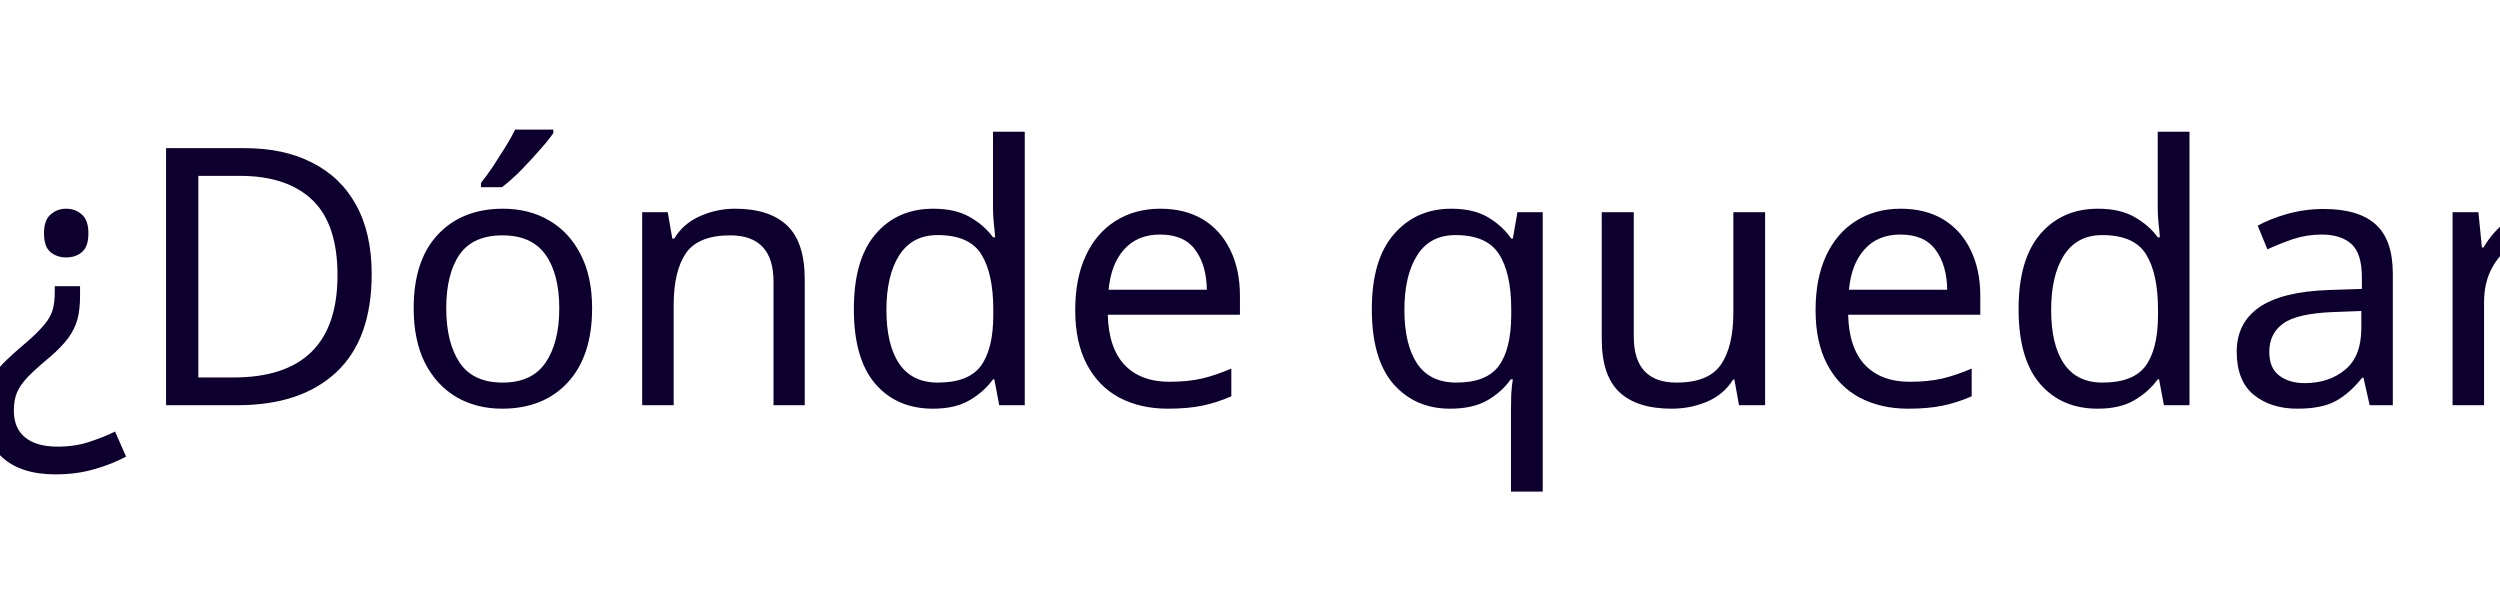
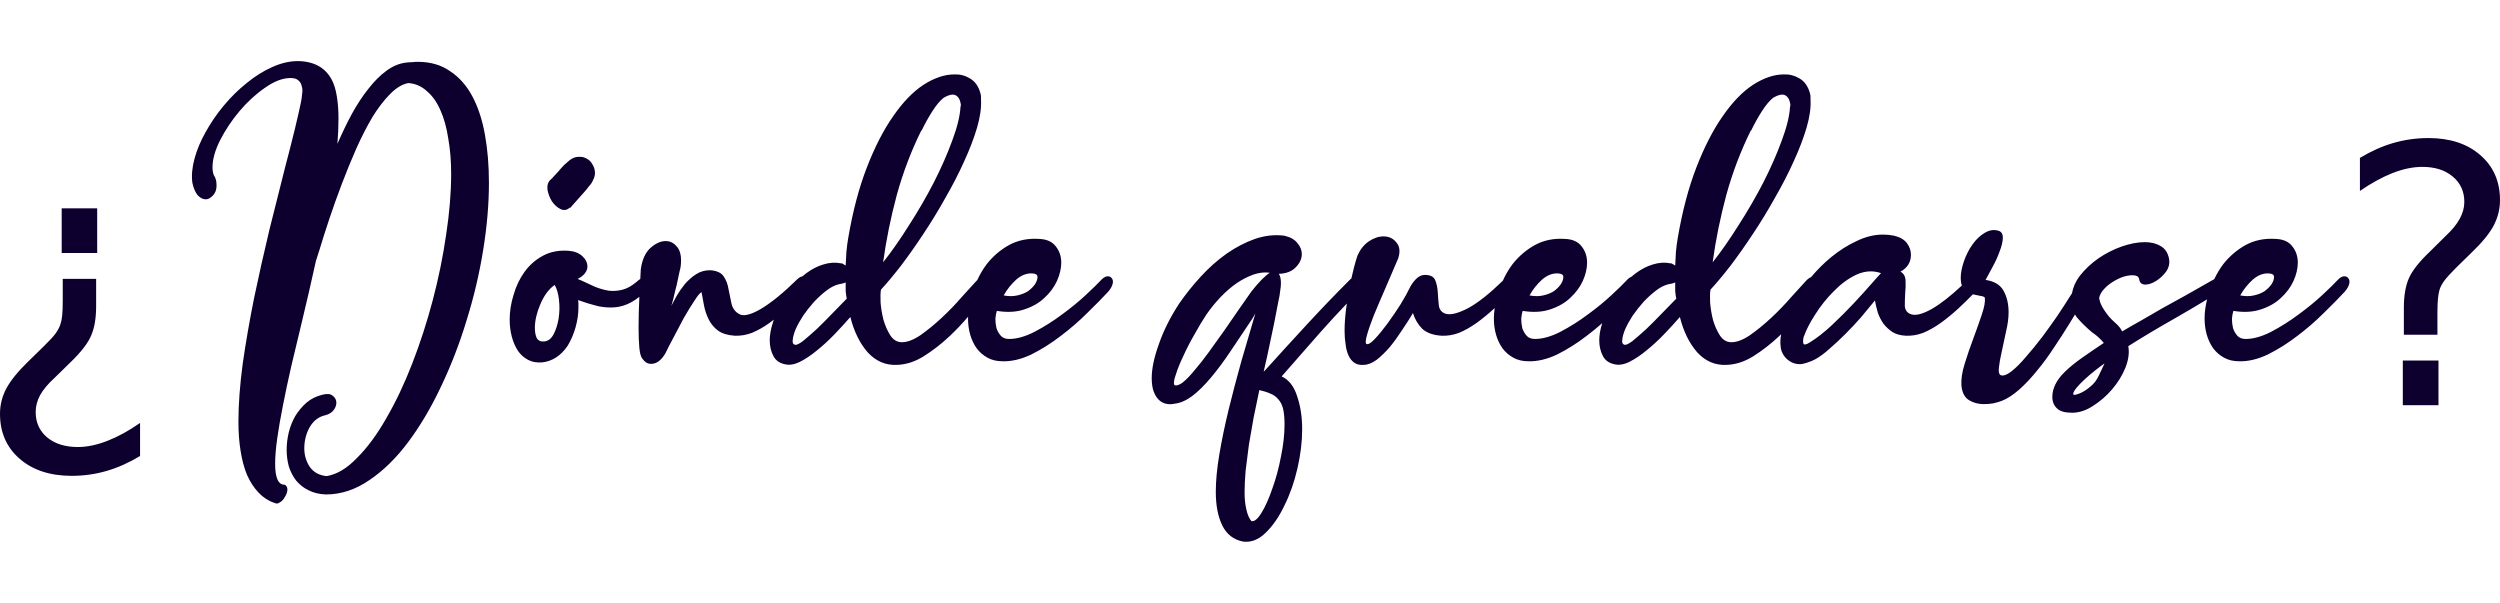
- <svg xmlns="http://www.w3.org/2000/svg" id="svg8" version="1.1" viewBox="0 0 145.136 35" height="35mm" width="145.136mm">
+ <svg xmlns="http://www.w3.org/2000/svg" width="145.136mm" height="35mm" viewBox="0 0 145.136 35" version="1.1" id="svg8">
  <defs id="defs2" />
-   <g transform="translate(-13.11745,-92.61369)" id="layer1">
-     <text id="text3719" y="116.137" x="11.658" style="font-style:normal;font-variant:normal;font-weight:normal;font-stretch:normal;font-size:20.895px;line-height:1.25;font-family:'valentine vibes';-inkscape-font-specification:'valentine vibes';letter-spacing:0px;word-spacing:0px;fill:#0d002f;fill-opacity:1;stroke:none;stroke-width:0.522" xml:space="preserve">
-       <tspan style="font-style:normal;font-variant:normal;font-weight:normal;font-stretch:normal;font-family:'valentine vibes';-inkscape-font-specification:'valentine vibes';fill:#0d002f;fill-opacity:1;stroke-width:0.522" y="116.137" x="11.658" id="tspan3717">¿Dónde quedarse?</tspan>
-     </text>
+   <g id="layer1" transform="translate(-13.11745,-92.61369)">
+     <path id="text3719" transform="matrix(0.2645833,0,0,0.2645833,13.11745,92.61369)" d="M 65.346 13.406 C 63.503 13.406 61.608 13.855 59.66 14.75 C 57.765 15.592 55.921 16.75 54.131 18.225 C 52.341 19.646 50.656 21.304 49.076 23.199 C 47.549 25.042 46.235 26.964 45.129 28.965 C 44.023 30.913 43.206 32.861 42.68 34.809 C 42.153 36.757 41.996 38.52 42.207 40.1 C 42.47 41.311 42.864 42.233 43.391 42.865 C 43.97 43.444 44.55 43.732 45.129 43.732 C 45.55 43.732 45.944 43.576 46.312 43.26 C 46.734 42.944 47.049 42.548 47.26 42.074 C 47.47 41.548 47.551 40.97 47.498 40.338 C 47.498 39.706 47.314 39.073 46.945 38.441 L 46.945 38.521 C 46.735 37.995 46.629 37.39 46.629 36.705 C 46.629 34.968 47.181 32.993 48.287 30.781 C 49.445 28.517 50.868 26.385 52.553 24.385 C 54.29 22.331 56.159 20.619 58.16 19.25 C 60.161 17.828 62.028 17.119 63.766 17.119 C 64.555 17.119 65.135 17.303 65.504 17.672 C 65.872 17.988 66.11 18.409 66.215 18.936 C 66.373 19.409 66.398 19.962 66.293 20.594 C 66.24 21.226 66.162 21.804 66.057 22.33 C 65.741 23.857 65.294 25.832 64.715 28.254 C 64.136 30.623 63.397 33.519 62.502 36.941 C 61.449 41.048 60.318 45.549 59.107 50.445 C 57.949 55.289 56.842 60.213 55.789 65.215 C 54.789 70.164 53.948 75.008 53.264 79.746 C 52.632 84.485 52.314 88.748 52.314 92.539 C 52.314 94.856 52.473 96.989 52.789 98.938 C 53.105 100.938 53.579 102.702 54.211 104.229 C 54.895 105.755 55.738 107.045 56.738 108.098 C 57.739 109.151 58.922 109.915 60.291 110.389 L 60.213 110.309 C 60.581 110.572 60.975 110.546 61.396 110.23 C 61.87 109.967 62.239 109.571 62.502 109.045 C 62.818 108.571 63.004 108.071 63.057 107.545 C 63.109 107.018 62.923 106.623 62.502 106.359 C 61.08 106.412 60.371 104.886 60.371 101.779 C 60.371 100.2 60.528 98.305 60.844 96.094 C 61.16 93.882 61.581 91.461 62.107 88.828 C 62.634 86.143 63.239 83.3 63.924 80.299 C 64.661 77.298 65.398 74.218 66.135 71.059 C 66.714 68.689 67.268 66.346 67.795 64.029 C 68.321 61.713 68.847 59.371 69.373 57.002 L 69.373 57.08 L 70.084 54.869 C 70.663 52.921 71.374 50.683 72.217 48.156 C 73.059 45.629 73.98 43.049 74.98 40.416 C 75.981 37.784 77.035 35.203 78.141 32.676 C 79.299 30.096 80.482 27.78 81.693 25.727 C 82.957 23.673 84.248 21.988 85.564 20.672 C 86.881 19.303 88.223 18.488 89.592 18.225 C 91.119 18.33 92.461 18.908 93.619 19.961 C 94.83 20.961 95.829 22.356 96.619 24.146 C 97.409 25.884 97.989 27.965 98.357 30.387 C 98.779 32.756 98.99 35.335 98.99 38.125 C 98.99 42.284 98.62 46.76 97.883 51.551 C 97.198 56.289 96.225 61.055 94.961 65.846 C 93.697 70.637 92.198 75.271 90.461 79.746 C 88.723 84.221 86.827 88.222 84.773 91.75 C 82.773 95.278 80.641 98.174 78.377 100.438 C 76.166 102.754 73.928 104.096 71.664 104.465 C 70.032 104.307 68.794 103.623 67.951 102.412 C 67.161 101.201 66.768 99.859 66.768 98.385 C 66.768 96.7 67.161 95.146 67.951 93.725 C 68.794 92.303 69.926 91.435 71.348 91.119 C 72.19 90.909 72.823 90.513 73.244 89.934 C 73.665 89.354 73.85 88.774 73.797 88.195 C 73.744 87.616 73.454 87.144 72.928 86.775 C 72.454 86.407 71.717 86.354 70.717 86.617 C 69.401 86.933 68.243 87.511 67.242 88.354 C 66.294 89.196 65.477 90.17 64.793 91.275 C 64.161 92.381 63.687 93.566 63.371 94.83 C 63.055 96.146 62.898 97.436 62.898 98.699 C 62.898 99.963 63.055 101.174 63.371 102.332 C 63.74 103.49 64.267 104.517 64.951 105.412 C 65.688 106.307 66.584 107.018 67.637 107.545 C 68.742 108.124 70.032 108.44 71.506 108.492 C 74.823 108.492 78.009 107.44 81.062 105.334 C 84.116 103.281 86.959 100.49 89.592 96.963 C 92.224 93.435 94.619 89.381 96.777 84.801 C 98.989 80.168 100.858 75.324 102.385 70.27 C 103.964 65.215 105.175 60.081 106.018 54.869 C 106.86 49.657 107.281 44.733 107.281 40.1 C 107.281 36.309 106.991 32.807 106.412 29.596 C 105.833 26.331 104.912 23.516 103.648 21.146 C 102.385 18.777 100.753 16.933 98.752 15.617 C 96.804 14.248 94.435 13.564 91.645 13.564 C 91.223 13.564 90.802 13.592 90.381 13.645 C 90.012 13.645 89.618 13.67 89.197 13.723 C 87.67 13.881 86.195 14.486 84.773 15.539 C 83.405 16.539 82.088 17.856 80.824 19.488 C 79.561 21.068 78.35 22.91 77.191 25.016 C 76.086 27.069 75.034 29.254 74.033 31.57 C 74.191 29.675 74.27 27.833 74.27 26.043 C 74.27 25.148 74.244 24.331 74.191 23.594 C 74.139 22.857 74.06 22.147 73.955 21.463 C 73.639 19.199 72.981 17.461 71.98 16.25 C 70.98 14.986 69.636 14.144 67.951 13.723 C 67.53 13.617 67.111 13.539 66.689 13.486 C 66.268 13.434 65.82 13.406 65.346 13.406 z M 209.408 16.328 C 207.25 16.328 204.984 17.092 202.615 18.619 C 200.299 20.146 198.088 22.437 195.982 25.49 C 193.876 28.491 191.954 32.23 190.217 36.705 C 188.479 41.18 187.11 46.365 186.109 52.262 C 185.951 53.157 185.82 54.158 185.715 55.264 C 185.662 56.369 185.609 57.369 185.557 58.264 L 184.768 57.791 L 184.609 57.791 C 183.293 57.528 181.976 57.606 180.66 58.027 C 179.397 58.396 178.16 59.029 176.949 59.924 C 176.64 60.149 176.339 60.39 176.045 60.645 C 175.685 60.689 175.293 60.914 174.863 61.344 C 171.862 64.292 169.203 66.451 166.887 67.82 C 164.623 69.137 163.016 69.479 162.068 68.848 C 161.226 68.321 160.701 67.557 160.49 66.557 C 160.28 65.504 160.068 64.477 159.857 63.477 C 159.699 62.424 159.359 61.503 158.832 60.713 C 158.306 59.87 157.304 59.396 155.83 59.291 C 154.672 59.291 153.645 59.581 152.75 60.16 C 151.855 60.739 151.04 61.451 150.303 62.293 C 149.618 63.135 149.013 64.003 148.486 64.898 C 148.012 65.741 147.617 66.478 147.301 67.109 C 147.564 66.267 147.748 65.583 147.854 65.057 C 148.011 64.477 148.143 63.925 148.248 63.398 C 148.406 62.872 148.539 62.319 148.645 61.74 C 148.75 61.161 148.907 60.422 149.117 59.527 C 149.328 58.843 149.434 58.053 149.434 57.158 C 149.434 55.737 149.091 54.684 148.406 54 C 147.774 53.263 146.985 52.895 146.037 52.895 C 144.931 52.895 143.799 53.422 142.641 54.475 C 141.535 55.528 140.851 57.107 140.588 59.213 L 140.588 59.371 C 140.557 59.904 140.525 60.625 140.494 61.205 C 140.24 61.373 139.979 61.569 139.709 61.818 C 138.656 62.713 137.629 63.293 136.629 63.557 C 135.629 63.82 134.629 63.898 133.629 63.793 C 132.629 63.635 131.602 63.345 130.549 62.924 C 129.548 62.45 128.522 61.976 127.469 61.502 C 127.153 61.397 126.916 61.293 126.758 61.188 C 127.337 60.924 127.837 60.554 128.258 60.08 C 128.679 59.554 128.891 59.028 128.891 58.502 C 128.891 57.66 128.522 56.895 127.785 56.211 C 127.048 55.526 126.047 55.133 124.783 55.027 C 122.625 54.869 120.73 55.238 119.098 56.133 C 117.518 56.975 116.174 58.159 115.068 59.686 C 114.015 61.16 113.226 62.819 112.699 64.662 C 112.12 66.505 111.832 68.321 111.832 70.111 C 111.832 71.428 111.989 72.691 112.305 73.902 C 112.621 75.061 113.069 76.087 113.648 76.982 C 114.228 77.825 114.964 78.481 115.859 78.955 C 116.754 79.429 117.807 79.615 119.018 79.51 C 121.229 79.247 123.073 78.036 124.547 75.877 C 125.284 74.666 125.862 73.322 126.283 71.848 C 126.704 70.321 126.916 68.9 126.916 67.584 L 126.916 66.637 C 126.916 66.373 126.889 66.109 126.836 65.846 C 128.468 66.425 129.944 66.874 131.26 67.189 C 132.576 67.453 133.812 67.531 134.971 67.426 C 136.129 67.32 137.262 66.978 138.367 66.398 C 138.992 66.071 139.635 65.641 140.293 65.129 C 140.286 65.278 140.278 65.38 140.271 65.531 C 140.166 67.795 140.115 69.927 140.115 71.928 C 140.115 73.507 140.166 74.928 140.271 76.191 C 140.377 77.402 140.588 78.219 140.904 78.641 C 141.431 79.378 141.983 79.772 142.562 79.824 C 143.142 79.877 143.669 79.773 144.143 79.51 C 144.616 79.247 145.038 78.876 145.406 78.402 C 145.775 77.928 146.037 77.507 146.195 77.139 C 146.459 76.56 146.958 75.586 147.695 74.217 C 148.432 72.795 149.197 71.347 149.986 69.873 C 150.829 68.399 151.618 67.11 152.355 66.004 C 153.093 64.846 153.62 64.215 153.936 64.109 C 154.094 65.057 154.278 66.056 154.488 67.109 C 154.699 68.162 155.04 69.164 155.514 70.111 C 155.988 71.059 156.673 71.874 157.568 72.559 C 158.463 73.19 159.674 73.559 161.201 73.664 C 162.465 73.717 163.729 73.507 164.992 73.033 C 166.256 72.507 167.518 71.795 168.781 70.9 C 169.118 70.658 169.45 70.389 169.783 70.133 C 169.691 70.414 169.602 70.697 169.525 70.98 C 169.104 72.297 168.893 73.533 168.893 74.691 C 168.893 75.955 169.157 77.088 169.684 78.088 C 170.157 79.036 170.973 79.641 172.131 79.904 C 173.131 80.168 174.236 80.009 175.447 79.43 C 176.711 78.798 177.975 77.955 179.238 76.902 C 180.555 75.849 181.846 74.666 183.109 73.35 C 184.373 72.033 185.531 70.77 186.584 69.559 C 187.374 72.718 188.638 75.296 190.375 77.297 C 192.165 79.245 194.297 80.168 196.771 80.062 C 198.772 80.01 200.747 79.377 202.695 78.166 C 204.696 76.902 206.591 75.429 208.381 73.744 C 209.834 72.376 211.179 70.954 212.424 69.482 C 212.421 69.612 212.404 69.744 212.404 69.873 C 212.404 71.137 212.563 72.322 212.879 73.428 C 213.195 74.533 213.669 75.535 214.301 76.43 C 214.933 77.272 215.722 77.956 216.67 78.482 C 217.618 79.009 218.723 79.271 219.986 79.271 C 221.987 79.324 224.093 78.824 226.305 77.771 C 228.516 76.666 230.648 75.324 232.701 73.744 C 234.807 72.165 236.755 70.48 238.545 68.689 C 240.388 66.899 241.941 65.32 243.205 63.951 C 243.732 63.319 244.047 62.739 244.152 62.213 C 244.258 61.686 244.179 61.293 243.916 61.029 C 243.705 60.713 243.363 60.582 242.889 60.635 C 242.467 60.687 241.993 61.003 241.467 61.582 C 240.835 62.266 239.757 63.319 238.23 64.74 C 236.704 66.162 234.966 67.584 233.018 69.006 C 231.122 70.427 229.122 71.691 227.016 72.797 C 224.962 73.85 223.093 74.375 221.408 74.375 C 220.618 74.375 220.013 74.138 219.592 73.664 C 219.171 73.19 218.855 72.638 218.645 72.006 C 218.487 71.321 218.406 70.638 218.406 69.953 C 218.459 69.269 218.565 68.689 218.723 68.215 C 220.987 68.583 222.987 68.48 224.725 67.9 C 226.515 67.321 227.99 66.479 229.148 65.373 C 230.359 64.267 231.28 63.029 231.912 61.66 C 232.544 60.239 232.859 58.896 232.859 57.633 C 232.859 56.264 232.464 55.078 231.674 54.078 C 230.884 53.025 229.648 52.473 227.963 52.42 C 225.541 52.262 223.356 52.711 221.408 53.764 C 219.513 54.817 217.881 56.212 216.512 57.949 C 215.692 59.032 215.008 60.205 214.434 61.451 C 214.364 61.519 214.294 61.583 214.225 61.66 C 213.435 62.503 212.355 63.688 210.986 65.215 C 209.67 66.742 208.222 68.243 206.643 69.717 C 205.063 71.191 203.484 72.48 201.904 73.586 C 200.325 74.639 198.93 75.139 197.719 75.086 C 196.771 75.033 195.981 74.534 195.35 73.586 C 194.718 72.586 194.218 71.453 193.85 70.189 C 193.534 68.926 193.322 67.662 193.217 66.398 C 193.164 65.135 193.192 64.188 193.297 63.557 C 194.613 62.135 196.087 60.37 197.719 58.264 C 199.351 56.105 200.983 53.789 202.615 51.314 C 204.3 48.787 205.907 46.156 207.434 43.418 C 209.013 40.68 210.381 38.021 211.539 35.441 C 212.75 32.809 213.698 30.334 214.383 28.018 C 215.067 25.648 215.357 23.62 215.252 21.936 L 215.252 21.383 C 215.252 21.067 215.225 20.83 215.172 20.672 L 215.094 20.357 C 214.673 18.883 213.908 17.829 212.803 17.197 C 211.75 16.565 210.619 16.275 209.408 16.328 z M 391.42 16.328 C 389.261 16.328 386.998 17.092 384.629 18.619 C 382.312 20.146 380.1 22.437 377.994 25.49 C 375.888 28.491 373.966 32.23 372.229 36.705 C 370.491 41.18 369.123 46.365 368.123 52.262 C 367.965 53.157 367.834 54.158 367.729 55.264 C 367.676 56.369 367.623 57.369 367.57 58.264 L 366.779 57.791 L 366.621 57.791 C 365.305 57.528 363.99 57.606 362.674 58.027 C 361.41 58.396 360.172 59.029 358.961 59.924 C 358.626 60.167 358.305 60.433 357.988 60.711 C 357.64 60.841 357.259 61.127 356.846 61.582 C 356.214 62.266 355.134 63.319 353.607 64.74 C 352.081 66.162 350.343 67.584 348.395 69.006 C 346.499 70.427 344.499 71.691 342.393 72.797 C 340.339 73.85 338.47 74.375 336.785 74.375 C 335.995 74.375 335.39 74.138 334.969 73.664 C 334.548 73.19 334.232 72.638 334.021 72.006 C 333.864 71.321 333.785 70.638 333.785 69.953 C 333.838 69.269 333.942 68.689 334.1 68.215 C 336.364 68.583 338.364 68.48 340.102 67.9 C 341.892 67.321 343.367 66.479 344.525 65.373 C 345.736 64.267 346.657 63.029 347.289 61.66 C 347.921 60.239 348.236 58.896 348.236 57.633 C 348.236 56.264 347.842 55.078 347.053 54.078 C 346.263 53.025 345.025 52.473 343.34 52.42 C 340.918 52.262 338.733 52.711 336.785 53.764 C 334.89 54.817 333.258 56.212 331.889 57.949 C 331.037 59.073 330.333 60.294 329.746 61.594 C 326.86 64.401 324.335 66.41 322.191 67.584 C 319.98 68.742 318.322 69.164 317.217 68.848 C 316.374 68.584 315.875 68.004 315.717 67.109 C 315.611 66.162 315.531 65.188 315.479 64.188 C 315.426 63.187 315.242 62.292 314.926 61.502 C 314.61 60.712 313.848 60.318 312.637 60.318 C 311.9 60.318 311.214 60.659 310.582 61.344 C 310.003 61.976 309.584 62.581 309.32 63.16 C 308.899 64.055 308.241 65.241 307.346 66.715 C 306.451 68.136 305.502 69.531 304.502 70.9 C 303.502 72.269 302.553 73.427 301.658 74.375 C 300.816 75.27 300.21 75.638 299.842 75.48 C 299.579 75.375 299.606 74.744 299.922 73.586 C 300.238 72.428 300.737 70.98 301.422 69.242 C 302.159 67.452 303.002 65.477 303.949 63.318 L 306.793 56.686 C 307.267 55.211 307.134 54.053 306.396 53.211 C 305.712 52.316 304.766 51.867 303.555 51.867 C 302.502 51.867 301.422 52.236 300.316 52.973 C 299.263 53.71 298.446 54.736 297.867 56.053 C 297.657 56.632 297.394 57.527 297.078 58.738 C 296.893 59.449 296.707 60.243 296.521 61.08 C 296.423 61.159 296.323 61.243 296.223 61.344 C 292.958 64.608 289.774 67.925 286.668 71.295 C 283.562 74.665 280.534 77.982 277.586 81.246 L 277.27 81.562 L 278.059 78.088 C 278.69 75.192 279.19 72.823 279.559 70.98 C 279.927 69.138 280.217 67.637 280.428 66.479 C 280.691 65.32 280.85 64.425 280.902 63.793 C 281.008 63.161 281.061 62.609 281.061 62.135 C 281.061 61.187 280.902 60.501 280.586 60.08 C 282.218 60.027 283.456 59.555 284.299 58.66 C 285.194 57.765 285.641 56.791 285.641 55.738 C 285.641 54.896 285.325 54.104 284.693 53.367 C 284.114 52.577 283.14 52.025 281.771 51.709 C 279.665 51.446 277.532 51.683 275.373 52.42 C 273.267 53.157 271.188 54.237 269.135 55.658 C 267.134 57.08 265.239 58.765 263.449 60.713 C 261.712 62.608 260.132 64.583 258.711 66.637 C 256.763 69.638 255.287 72.585 254.287 75.48 C 253.234 78.376 252.707 80.878 252.707 82.984 C 252.707 84.09 252.84 85.036 253.104 85.826 C 253.525 86.984 254.156 87.802 254.998 88.275 C 255.788 88.697 256.683 88.802 257.684 88.592 L 257.604 88.592 C 258.867 88.486 260.184 87.932 261.553 86.932 C 262.869 85.931 264.239 84.589 265.66 82.904 C 267.082 81.219 268.53 79.272 270.004 77.061 C 271.531 74.797 273.136 72.4 274.82 69.873 L 275.453 68.768 C 274.453 72.19 273.426 75.691 272.373 79.271 C 271.373 82.852 270.452 86.353 269.609 89.775 C 268.767 93.25 268.081 96.542 267.555 99.648 C 267.028 102.755 266.766 105.518 266.766 107.939 C 266.766 110.888 267.24 113.337 268.188 115.285 C 269.135 117.233 270.662 118.417 272.768 118.838 C 274.558 119.048 276.215 118.39 277.742 116.863 C 279.322 115.336 280.691 113.336 281.85 110.861 C 283.061 108.439 284.009 105.728 284.693 102.727 C 285.378 99.726 285.719 96.882 285.719 94.197 C 285.719 91.512 285.35 89.09 284.613 86.932 C 283.929 84.773 282.798 83.327 281.219 82.59 C 284.115 79.273 286.93 76.059 289.668 72.953 C 291.565 70.806 293.529 68.694 295.523 66.596 C 295.463 67.03 295.396 67.455 295.342 67.9 C 295.131 69.585 295.025 71.164 295.025 72.639 C 295.025 73.692 295.104 74.691 295.262 75.639 C 295.367 76.534 295.579 77.323 295.895 78.008 C 296.21 78.692 296.632 79.219 297.158 79.588 C 297.685 79.956 298.341 80.115 299.131 80.062 C 300.079 80.062 301.052 79.692 302.053 78.955 C 303.053 78.165 304.029 77.219 304.977 76.113 C 305.924 74.955 306.818 73.717 307.66 72.4 C 308.555 71.084 309.345 69.848 310.029 68.689 C 310.45 70.058 311.136 71.216 312.084 72.164 C 313.084 73.059 314.505 73.559 316.348 73.664 C 317.611 73.717 318.875 73.507 320.139 73.033 C 321.402 72.507 322.666 71.795 323.93 70.9 C 325.246 69.953 326.535 68.9 327.799 67.742 C 327.854 67.691 327.908 67.637 327.963 67.586 C 327.854 68.359 327.783 69.123 327.783 69.873 C 327.783 71.137 327.94 72.322 328.256 73.428 C 328.572 74.533 329.046 75.535 329.678 76.43 C 330.31 77.272 331.099 77.956 332.047 78.482 C 332.995 79.009 334.1 79.271 335.363 79.271 C 337.364 79.324 339.47 78.824 341.682 77.771 C 343.893 76.666 346.025 75.324 348.078 73.744 C 349.294 72.832 350.452 71.881 351.562 70.898 C 351.555 70.926 351.545 70.953 351.537 70.98 C 351.116 72.297 350.906 73.533 350.906 74.691 C 350.906 75.955 351.169 77.088 351.695 78.088 C 352.169 79.036 352.986 79.641 354.145 79.904 C 355.145 80.168 356.25 80.009 357.461 79.43 C 358.725 78.798 359.988 77.955 361.252 76.902 C 362.568 75.849 363.857 74.666 365.121 73.35 C 366.385 72.033 367.543 70.77 368.596 69.559 C 369.385 72.718 370.649 75.296 372.387 77.297 C 374.177 79.245 376.309 80.168 378.783 80.062 C 380.784 80.01 382.759 79.377 384.707 78.166 C 386.708 76.902 388.602 75.429 390.393 73.744 C 390.535 73.61 390.67 73.471 390.811 73.336 C 390.548 74.776 390.581 76.05 390.943 77.139 C 391.312 78.034 391.864 78.72 392.602 79.193 C 393.286 79.667 394.048 79.904 394.891 79.904 C 395.312 79.904 395.839 79.798 396.471 79.588 C 397.155 79.377 397.786 79.115 398.365 78.799 C 399.313 78.272 400.34 77.508 401.445 76.508 C 402.604 75.507 403.764 74.428 404.922 73.27 C 406.133 72.059 407.291 70.822 408.396 69.559 C 409.502 68.242 410.501 67.031 411.396 65.926 C 411.554 66.821 411.766 67.714 412.029 68.609 C 412.345 69.504 412.766 70.321 413.293 71.059 C 413.819 71.743 414.478 72.349 415.268 72.875 C 416.057 73.349 417.031 73.611 418.189 73.664 C 419.453 73.717 420.717 73.507 421.98 73.033 C 423.244 72.507 424.506 71.795 425.77 70.9 C 427.086 69.953 428.377 68.9 429.641 67.742 C 430.742 66.729 431.82 65.669 432.885 64.582 C 433.366 64.675 433.856 64.772 434.404 64.898 C 435.141 65.004 435.51 65.162 435.51 65.373 C 435.615 66.163 435.403 67.346 434.877 68.926 C 434.35 70.505 433.745 72.218 433.061 74.061 C 432.323 76.009 431.665 77.929 431.086 79.824 C 430.507 81.667 430.27 83.274 430.375 84.643 C 430.533 86.169 431.087 87.222 432.035 87.801 C 432.983 88.38 434.061 88.67 435.271 88.67 C 436.009 88.67 436.694 88.617 437.326 88.512 C 438.011 88.354 438.642 88.17 439.221 87.959 C 440.432 87.485 441.695 86.67 443.012 85.512 C 444.381 84.301 445.697 82.906 446.961 81.326 C 448.277 79.747 449.514 78.062 450.672 76.271 C 451.883 74.481 452.988 72.769 453.988 71.137 C 454.457 70.387 454.885 69.687 455.291 69.01 C 455.434 69.256 455.588 69.495 455.77 69.717 C 456.77 70.875 457.875 71.953 459.086 72.953 C 460.034 73.585 460.876 74.349 461.613 75.244 C 460.034 76.297 458.454 77.377 456.875 78.482 C 455.296 79.588 453.981 80.668 452.928 81.721 C 451.19 83.458 450.32 85.247 450.32 87.09 C 450.32 88.143 450.663 88.985 451.348 89.617 C 451.979 90.249 453.085 90.564 454.664 90.564 C 456.191 90.564 457.717 90.065 459.244 89.064 C 460.824 88.064 462.219 86.853 463.43 85.432 C 464.693 83.957 465.667 82.378 466.352 80.693 C 467.036 78.956 467.248 77.377 466.984 75.955 C 470.143 73.954 473.539 71.926 477.172 69.873 C 479.661 68.451 482.002 67.062 484.275 65.688 C 483.918 67.12 483.727 68.517 483.727 69.873 C 483.727 71.137 483.885 72.322 484.201 73.428 C 484.517 74.533 484.991 75.535 485.623 76.43 C 486.255 77.272 487.044 77.956 487.992 78.482 C 488.94 79.009 490.045 79.271 491.309 79.271 C 493.309 79.324 495.416 78.824 497.627 77.771 C 499.838 76.666 501.97 75.324 504.023 73.744 C 506.129 72.165 508.077 70.48 509.867 68.689 C 511.71 66.899 513.264 65.32 514.527 63.951 C 515.054 63.319 515.369 62.739 515.475 62.213 C 515.58 61.686 515.502 61.293 515.238 61.029 C 515.028 60.713 514.685 60.582 514.211 60.635 C 513.79 60.687 513.316 61.003 512.789 61.582 C 512.157 62.266 511.08 63.319 509.553 64.74 C 508.026 66.162 506.288 67.584 504.34 69.006 C 502.444 70.427 500.444 71.691 498.338 72.797 C 496.285 73.85 494.415 74.375 492.73 74.375 C 491.941 74.375 491.335 74.138 490.914 73.664 C 490.493 73.19 490.177 72.638 489.967 72.006 C 489.809 71.321 489.729 70.638 489.729 69.953 C 489.781 69.269 489.887 68.689 490.045 68.215 C 492.309 68.583 494.309 68.48 496.047 67.9 C 497.837 67.321 499.31 66.479 500.469 65.373 C 501.68 64.267 502.603 63.029 503.234 61.66 C 503.866 60.239 504.182 58.896 504.182 57.633 C 504.182 56.264 503.786 55.078 502.996 54.078 C 502.206 53.025 500.97 52.473 499.285 52.42 C 496.863 52.262 494.679 52.711 492.73 53.764 C 490.835 54.817 489.203 56.212 487.834 57.949 C 487.059 58.973 486.406 60.078 485.85 61.248 C 483.589 62.552 481.522 63.728 479.699 64.74 C 477.804 65.793 476.04 66.767 474.408 67.662 C 472.829 68.557 471.328 69.427 469.906 70.27 C 468.485 71.059 467.064 71.874 465.643 72.717 C 465.379 72.19 465.036 71.716 464.615 71.295 C 464.194 70.874 463.773 70.48 463.352 70.111 C 462.772 69.532 462.192 68.795 461.613 67.9 C 461.034 67.005 460.693 66.163 460.588 65.373 C 460.746 64.689 461.087 64.056 461.613 63.477 C 462.192 62.845 462.825 62.318 463.51 61.896 C 464.247 61.423 464.984 61.054 465.721 60.791 C 466.51 60.528 467.222 60.396 467.854 60.396 C 468.749 60.396 469.248 60.661 469.354 61.188 C 469.459 61.977 469.88 62.399 470.617 62.451 C 471.407 62.451 472.222 62.187 473.064 61.66 C 473.907 61.134 474.646 60.45 475.277 59.607 C 475.909 58.712 476.119 57.739 475.908 56.686 C 475.645 55.422 475.039 54.526 474.092 54 C 473.144 53.421 471.986 53.131 470.617 53.131 C 469.09 53.131 467.405 53.446 465.562 54.078 C 463.772 54.71 462.062 55.58 460.43 56.686 C 458.85 57.791 457.481 59.08 456.322 60.555 C 455.411 61.77 454.859 63.043 454.627 64.365 C 454.464 64.611 454.413 64.697 454.227 64.977 C 453.437 66.24 452.516 67.663 451.463 69.242 C 450.41 70.769 449.277 72.348 448.066 73.98 C 446.855 75.56 445.67 77.008 444.512 78.324 C 443.406 79.64 442.354 80.693 441.354 81.482 C 440.406 82.22 439.642 82.51 439.062 82.352 C 438.641 82.194 438.485 81.641 438.59 80.693 C 438.695 79.693 438.905 78.508 439.221 77.139 C 439.537 75.717 439.852 74.244 440.168 72.717 C 440.537 71.19 440.721 69.795 440.721 68.531 C 440.721 66.689 440.352 65.109 439.615 63.793 C 438.878 62.477 437.563 61.687 435.668 61.424 C 436.142 60.581 436.667 59.608 437.246 58.502 C 437.878 57.344 438.378 56.237 438.746 55.184 C 439.167 54.131 439.404 53.184 439.457 52.342 C 439.51 51.499 439.247 50.947 438.668 50.684 C 437.615 50.315 436.563 50.446 435.51 51.078 C 434.509 51.657 433.614 52.5 432.824 53.605 C 432.034 54.711 431.402 55.948 430.928 57.316 C 430.454 58.685 430.217 59.924 430.217 61.029 C 430.217 61.641 430.303 62.18 430.457 62.66 C 428.035 64.918 425.855 66.636 423.953 67.742 C 421.742 69.006 420.112 69.374 419.059 68.848 C 418.374 68.532 418.004 67.952 417.951 67.109 C 417.951 66.214 417.979 65.293 418.031 64.346 C 418.137 63.345 418.162 62.397 418.109 61.502 C 418.057 60.607 417.688 59.976 417.004 59.607 C 418.531 58.765 419.295 57.527 419.295 55.895 C 419.295 54.999 419.005 54.157 418.426 53.367 C 417.847 52.577 416.898 52.025 415.582 51.709 C 414.792 51.551 413.977 51.473 413.135 51.473 C 411.239 51.473 409.317 51.947 407.369 52.895 C 405.421 53.79 403.552 54.973 401.762 56.447 C 400.196 57.736 398.739 59.197 397.375 60.809 C 396.996 60.96 396.618 61.239 396.238 61.66 C 395.449 62.503 394.369 63.688 393 65.215 C 391.684 66.742 390.236 68.243 388.656 69.717 C 387.077 71.191 385.497 72.48 383.918 73.586 C 382.338 74.639 380.943 75.139 379.732 75.086 C 378.785 75.033 377.995 74.534 377.363 73.586 C 376.731 72.586 376.23 71.453 375.861 70.189 C 375.545 68.926 375.336 67.662 375.23 66.398 C 375.178 65.135 375.203 64.188 375.309 63.557 C 376.625 62.135 378.1 60.37 379.732 58.264 C 381.365 56.105 382.997 53.789 384.629 51.314 C 386.314 48.787 387.918 46.156 389.445 43.418 C 391.025 40.68 392.394 38.021 393.553 35.441 C 394.764 32.809 395.71 30.334 396.395 28.018 C 397.079 25.648 397.369 23.62 397.264 21.936 L 397.264 21.383 C 397.264 21.067 397.238 20.83 397.186 20.672 L 397.105 20.357 C 396.684 18.883 395.922 17.829 394.816 17.197 C 393.763 16.565 392.631 16.275 391.42 16.328 z M 209.012 20.752 C 209.433 20.752 209.803 20.909 210.119 21.225 C 210.435 21.541 210.645 21.989 210.75 22.568 C 210.855 22.884 210.855 23.174 210.75 23.438 C 210.645 25.438 210.039 27.911 208.934 30.859 C 207.881 33.755 206.538 36.81 204.906 40.021 C 203.274 43.18 201.458 46.314 199.457 49.42 C 197.509 52.526 195.612 55.238 193.77 57.555 C 194.454 52.606 195.455 47.682 196.771 42.785 C 198.14 37.836 199.931 33.124 202.143 28.648 L 202.221 28.648 C 202.958 27.122 203.747 25.701 204.59 24.385 C 205.432 23.069 206.249 22.095 207.039 21.463 C 207.302 21.305 207.618 21.146 207.986 20.988 C 208.408 20.83 208.748 20.752 209.012 20.752 z M 391.025 20.752 C 391.447 20.752 391.815 20.909 392.131 21.225 C 392.447 21.541 392.656 21.989 392.762 22.568 C 392.867 22.884 392.867 23.174 392.762 23.438 C 392.656 25.438 392.051 27.911 390.945 30.859 C 389.892 33.755 388.55 36.81 386.918 40.021 C 385.286 43.18 383.469 46.314 381.469 49.42 C 379.521 52.526 377.626 55.238 375.783 57.555 C 376.468 52.606 377.467 47.682 378.783 42.785 C 380.152 37.836 381.943 33.124 384.154 28.648 L 384.232 28.648 C 384.97 27.122 385.761 25.701 386.604 24.385 C 387.446 23.069 388.261 22.095 389.051 21.463 C 389.314 21.305 389.63 21.146 389.998 20.988 C 390.419 20.83 390.762 20.752 391.025 20.752 z M 532.85 30.293 C 530.202 30.293 527.63 30.653 525.137 31.373 C 522.669 32.093 520.227 33.185 517.811 34.65 L 517.811 41.9 C 520.304 40.178 522.694 38.867 524.982 37.967 C 527.296 37.067 529.469 36.617 531.5 36.617 C 534.276 36.617 536.501 37.324 538.172 38.738 C 539.869 40.152 540.717 42.003 540.717 44.291 C 540.717 45.551 540.381 46.784 539.713 47.992 C 539.07 49.2 538.016 50.487 536.551 51.85 L 533.082 55.281 C 530.768 57.492 529.251 59.432 528.531 61.104 C 527.811 62.775 527.451 64.909 527.451 67.506 L 527.451 73.443 L 534.816 73.443 L 534.816 68.701 C 534.816 67.364 534.855 66.31 534.932 65.539 C 535.009 64.768 535.125 64.112 535.279 63.572 C 535.485 62.93 535.832 62.274 536.32 61.605 C 536.834 60.911 537.696 59.96 538.904 58.752 L 542.297 55.436 C 544.611 53.225 546.231 51.244 547.156 49.496 C 548.082 47.722 548.545 45.858 548.545 43.904 C 548.545 39.817 547.104 36.527 544.225 34.033 C 541.371 31.54 537.58 30.293 532.85 30.293 z M 127.414 34.41 C 127.253 34.4 127.087 34.401 126.916 34.414 C 126.284 34.414 125.651 34.651 125.02 35.125 C 124.756 35.336 124.362 35.678 123.836 36.152 C 123.362 36.626 122.913 37.126 122.492 37.652 C 122.071 38.126 121.703 38.52 121.387 38.836 C 121.123 39.152 120.939 39.336 120.834 39.389 C 120.255 39.915 120.018 40.654 120.123 41.602 C 120.281 42.497 120.598 43.339 121.072 44.129 C 121.599 44.919 122.23 45.497 122.967 45.865 C 123.704 46.234 124.388 46.128 125.02 45.549 L 125.1 45.629 C 125.205 45.524 125.415 45.287 125.73 44.918 C 126.099 44.497 126.495 44.05 126.916 43.576 C 127.39 43.05 127.837 42.548 128.258 42.074 C 128.679 41.6 128.994 41.207 129.205 40.891 C 129.626 40.469 129.944 39.995 130.154 39.469 C 130.418 38.942 130.549 38.443 130.549 37.969 C 130.549 37.284 130.365 36.651 129.996 36.072 C 129.68 35.493 129.259 35.072 128.732 34.809 C 128.338 34.572 127.898 34.44 127.414 34.41 z M 13.535 45.717 L 13.535 55.512 L 21.324 55.512 L 21.324 45.717 L 13.535 45.717 z M 410.506 59.541 C 411.152 59.546 411.792 59.646 412.424 59.844 L 412.502 59.844 C 412.555 59.896 412.635 59.924 412.74 59.924 C 412.424 60.24 411.713 61.029 410.607 62.293 C 409.554 63.504 408.291 64.899 406.816 66.479 C 405.342 68.058 403.737 69.663 402 71.295 C 400.315 72.874 398.708 74.138 397.182 75.086 C 396.287 75.665 395.787 75.743 395.682 75.322 C 395.576 74.901 395.629 74.349 395.84 73.664 L 395.84 73.744 C 396.314 72.375 397.129 70.796 398.287 69.006 C 399.445 67.163 400.788 65.478 402.314 63.951 C 403.841 62.372 405.473 61.161 407.211 60.318 C 408.33 59.792 409.428 59.533 410.506 59.541 z M 277.768 59.779 C 278.054 59.783 278.335 59.804 278.611 59.844 C 277.558 60.528 276.216 61.898 274.584 63.951 C 273.794 65.057 272.873 66.374 271.82 67.9 C 270.82 69.375 269.766 70.901 268.66 72.48 C 267.555 74.06 266.424 75.639 265.266 77.219 C 264.16 78.746 263.106 80.088 262.105 81.246 C 261.158 82.404 260.29 83.3 259.5 83.932 C 258.71 84.511 258.105 84.695 257.684 84.484 C 257.473 84.116 257.579 83.352 258 82.193 C 258.369 80.982 258.921 79.615 259.658 78.088 C 260.343 76.561 261.158 74.982 262.105 73.35 C 263.001 71.717 263.87 70.269 264.713 69.006 C 265.661 67.637 266.687 66.373 267.793 65.215 C 268.951 64.004 270.135 62.977 271.346 62.135 C 272.609 61.292 273.848 60.659 275.059 60.238 C 276.006 59.922 276.909 59.769 277.768 59.779 z M 226.148 59.988 C 226.305 59.984 226.463 59.989 226.621 60.002 C 227.306 60.055 227.646 60.317 227.646 60.791 C 227.646 61.265 227.462 61.792 227.094 62.371 C 226.725 62.898 226.226 63.397 225.594 63.871 C 224.962 64.292 224.172 64.61 223.225 64.82 C 222.33 65.031 221.328 65.031 220.223 64.82 C 220.96 63.504 221.883 62.344 222.988 61.344 C 224.002 60.468 225.054 60.017 226.148 59.988 z M 341.527 59.988 C 341.684 59.984 341.84 59.989 341.998 60.002 C 342.683 60.055 343.025 60.317 343.025 60.791 C 343.025 61.265 342.839 61.792 342.471 62.371 C 342.102 62.898 341.603 63.397 340.971 63.871 C 340.339 64.292 339.549 64.61 338.602 64.82 C 337.707 65.031 336.707 65.031 335.602 64.82 C 336.339 63.504 337.26 62.344 338.365 61.344 C 339.379 60.468 340.433 60.017 341.527 59.988 z M 497.471 59.988 C 497.627 59.984 497.785 59.989 497.943 60.002 C 498.628 60.055 498.969 60.317 498.969 60.791 C 498.969 61.265 498.785 61.792 498.416 62.371 C 498.047 62.898 497.548 63.397 496.916 63.871 C 496.284 64.292 495.495 64.61 494.547 64.82 C 493.652 65.031 492.651 65.031 491.545 64.82 C 492.282 63.504 493.205 62.344 494.311 61.344 C 495.324 60.468 496.377 60.017 497.471 59.988 z M 13.768 61.182 L 13.768 65.924 C 13.768 67.312 13.728 68.393 13.65 69.164 C 13.573 69.935 13.446 70.589 13.266 71.129 C 13.06 71.772 12.713 72.441 12.225 73.135 C 11.736 73.803 10.875 74.741 9.641 75.949 L 6.246 79.266 C 3.958 81.477 2.34 83.47 1.389 85.244 C 0.463 86.992 0 88.843 0 90.797 C 0 94.884 1.439 98.174 4.318 100.668 C 7.198 103.162 11.002 104.408 15.732 104.408 C 18.38 104.408 20.938 104.048 23.406 103.328 C 25.874 102.608 28.318 101.516 30.734 100.051 L 30.734 92.801 C 28.266 94.523 25.874 95.835 23.561 96.734 C 21.247 97.634 19.087 98.084 17.082 98.084 C 14.28 98.084 12.031 97.377 10.334 95.963 C 8.663 94.549 7.828 92.698 7.828 90.41 C 7.828 89.15 8.15 87.917 8.793 86.709 C 9.461 85.501 10.54 84.216 12.031 82.854 L 15.502 79.459 C 17.816 77.222 19.32 75.269 20.014 73.598 C 20.733 71.927 21.094 69.794 21.094 67.197 L 21.094 61.182 L 13.768 61.182 z M 185.557 61.977 L 185.557 63.871 C 185.609 64.503 185.688 65.057 185.793 65.531 C 184.793 66.584 183.688 67.715 182.477 68.926 C 181.318 70.137 180.186 71.269 179.08 72.322 C 177.974 73.323 177.001 74.165 176.158 74.85 C 175.316 75.481 174.738 75.744 174.422 75.639 C 174.001 75.533 173.842 75.165 173.947 74.533 C 174 73.901 174.212 73.137 174.58 72.242 C 175.001 71.294 175.554 70.295 176.238 69.242 C 176.975 68.189 177.765 67.188 178.607 66.24 C 179.502 65.293 180.398 64.477 181.293 63.793 C 182.241 63.056 183.162 62.582 184.057 62.371 C 184.741 62.266 185.241 62.135 185.557 61.977 z M 367.57 61.977 L 367.57 63.871 C 367.623 64.503 367.701 65.057 367.807 65.531 C 366.806 66.584 365.701 67.715 364.49 68.926 C 363.332 70.137 362.199 71.269 361.094 72.322 C 359.988 73.323 359.014 74.165 358.172 74.85 C 357.329 75.481 356.749 75.744 356.434 75.639 C 356.012 75.533 355.856 75.165 355.961 74.533 C 356.014 73.901 356.223 73.137 356.592 72.242 C 357.013 71.294 357.566 70.295 358.25 69.242 C 358.987 68.189 359.777 67.188 360.619 66.24 C 361.514 65.293 362.41 64.477 363.305 63.793 C 364.252 63.056 365.173 62.582 366.068 62.371 C 366.753 62.266 367.254 62.135 367.57 61.977 z M 121.703 62.529 C 122.177 63.319 122.492 64.399 122.65 65.768 C 122.808 67.136 122.783 68.504 122.572 69.873 C 122.362 71.189 121.993 72.349 121.467 73.35 C 120.94 74.35 120.229 74.875 119.334 74.928 C 118.597 74.98 118.07 74.718 117.754 74.139 C 117.491 73.56 117.359 72.823 117.359 71.928 C 117.359 71.138 117.465 70.295 117.676 69.4 C 117.886 68.505 118.176 67.635 118.545 66.793 C 118.913 65.898 119.36 65.083 119.887 64.346 C 120.413 63.609 121.019 63.003 121.703 62.529 z M 527.221 79.111 L 527.221 88.906 L 535.047 88.906 L 535.047 79.111 L 527.221 79.111 z M 461.771 79.746 C 461.403 80.483 460.982 81.379 460.508 82.432 C 460.034 83.432 459.429 84.222 458.691 84.801 C 457.849 85.538 457.006 86.063 456.164 86.379 C 455.322 86.695 454.9 86.722 454.9 86.459 C 454.9 86.143 455.137 85.694 455.611 85.115 C 456.085 84.536 456.665 83.931 457.35 83.299 C 458.034 82.667 458.771 82.036 459.561 81.404 C 460.35 80.772 461.087 80.22 461.771 79.746 z M 276.322 85.59 C 277.27 85.8 278.085 86.063 278.77 86.379 C 279.454 86.642 280.034 87.063 280.508 87.643 C 280.982 88.169 281.323 88.855 281.533 89.697 C 281.744 90.592 281.85 91.75 281.85 93.172 C 281.85 95.331 281.587 97.674 281.061 100.201 C 280.587 102.728 279.954 105.07 279.164 107.229 C 278.427 109.387 277.637 111.151 276.795 112.52 C 275.953 113.888 275.216 114.494 274.584 114.336 C 274.11 113.809 273.742 112.969 273.479 111.811 C 273.215 110.705 273.084 109.441 273.084 108.02 C 273.084 106.598 273.162 104.991 273.32 103.201 C 273.531 101.411 273.768 99.542 274.031 97.594 C 274.347 95.698 274.69 93.725 275.059 91.672 C 275.48 89.619 275.901 87.591 276.322 85.59 z " style="font-style:normal;font-variant:normal;font-weight:normal;font-stretch:normal;font-size:20.895px;line-height:1.25;font-family:'valentine vibes';-inkscape-font-specification:'valentine vibes';letter-spacing:0px;word-spacing:0px;fill:#0d002f;fill-opacity:1;stroke:none;stroke-width:1.974" />
  </g>
</svg>
